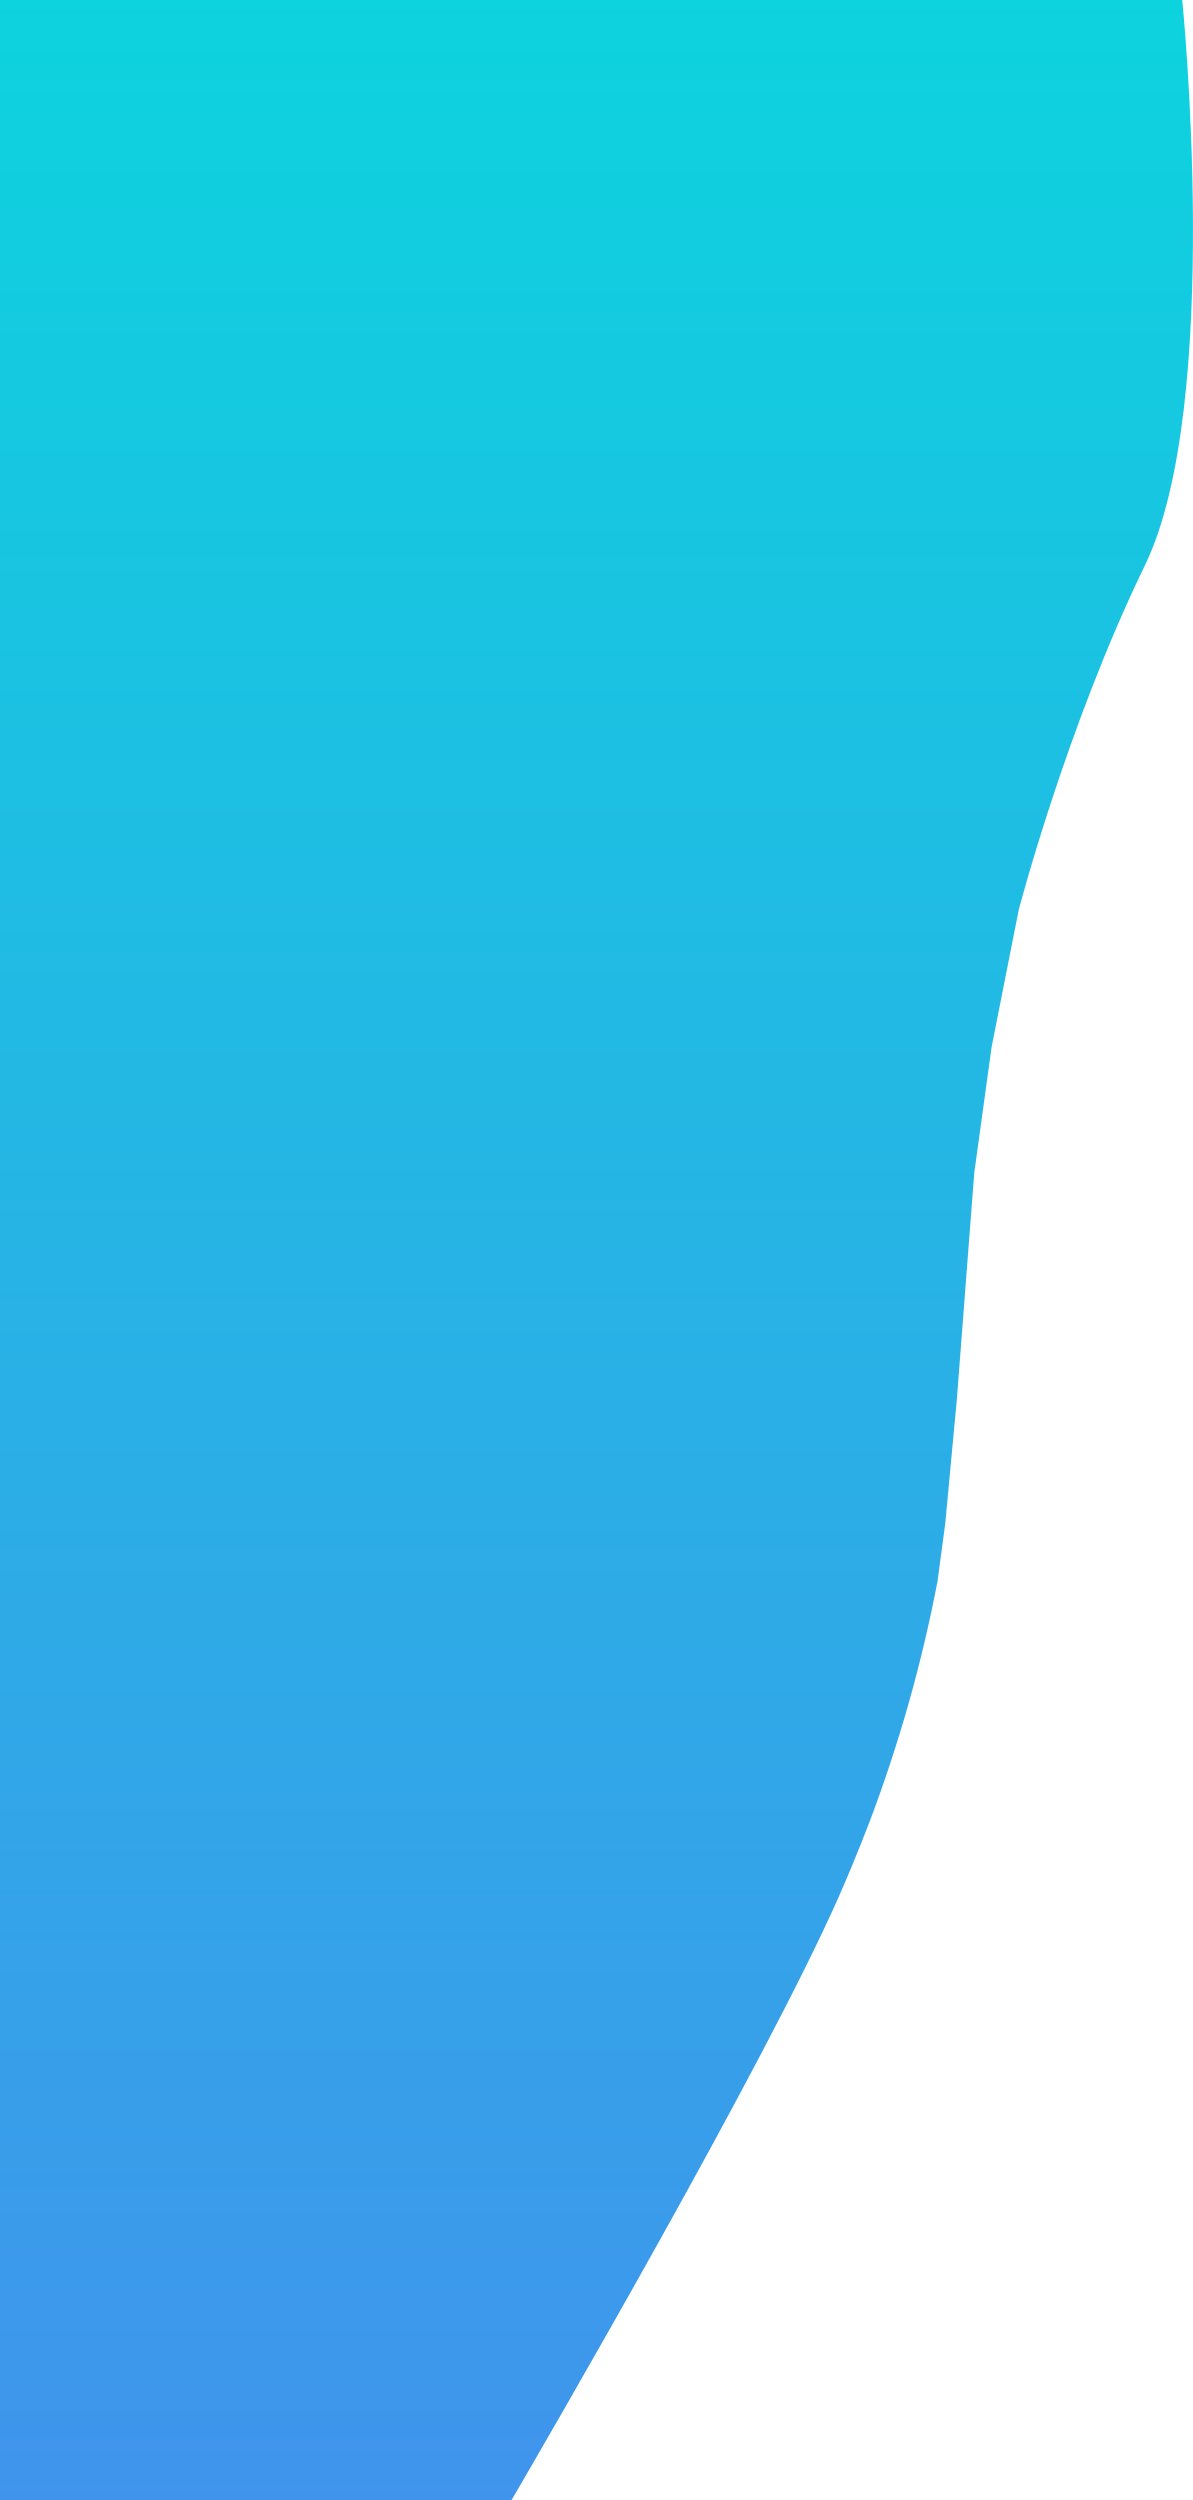
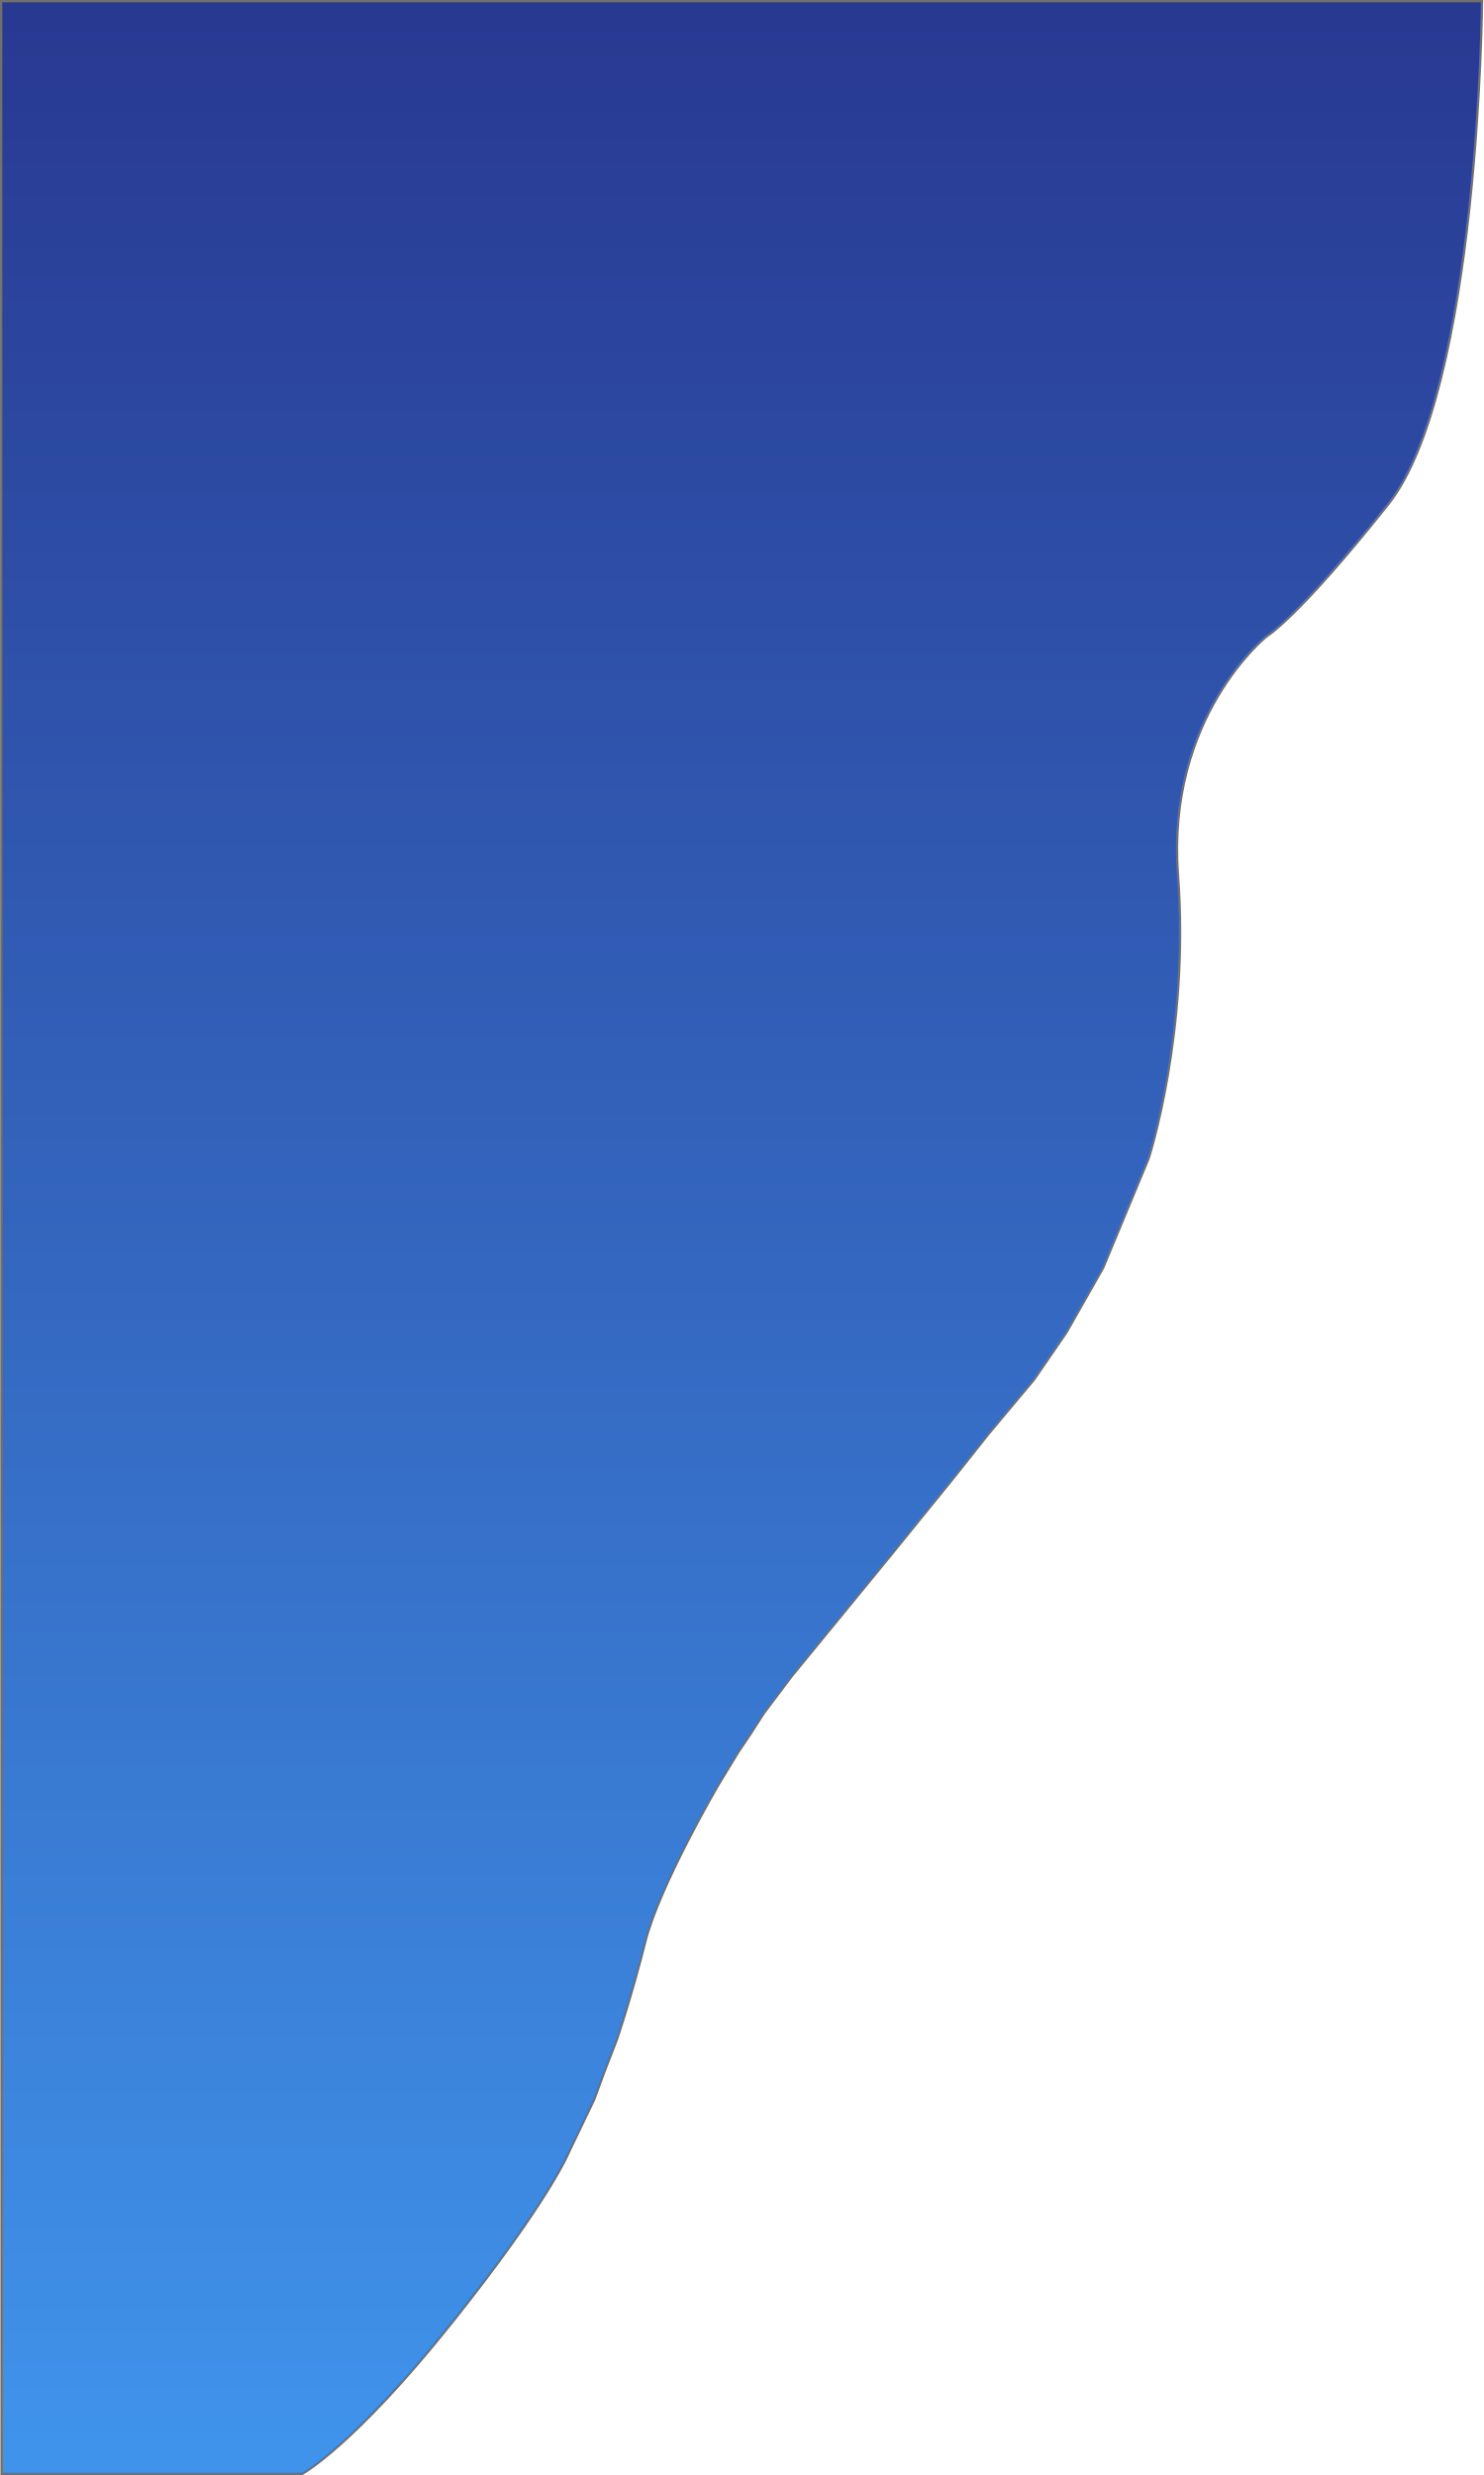
- <svg xmlns="http://www.w3.org/2000/svg" width="483.111" height="1012.412" viewBox="0 0 483.111 1012.412">
+ <svg xmlns="http://www.w3.org/2000/svg" width="647.771" height="1080.929" viewBox="0 0 647.771 1080.929">
  <defs>
    <linearGradient id="linear-gradient" x1="0.5" x2="0.5" y2="1" gradientUnits="objectBoundingBox">
-       <stop offset="0" stop-color="#0dd3de" />
+       <stop offset="0" stop-color="#283891" />
      <stop offset="1" stop-color="#4094ec" />
-       <stop offset="1" stop-color="#fff" />
    </linearGradient>
  </defs>
-   <path id="Path_189" data-name="Path 189" d="M.017,0H478.773s16.637,163.617-15.121,228.971-51.106,139.569-51.106,139.569L401.592,423.96l-7.032,50.966-7.047,91.705-4.688,50.183q-1.532,11.778-3.141,23.525a586.372,586.372,0,0,1-27.759,98.017s-5.285,13.928-11.735,28.623C309.95,835.865,219.517,991.267,207.2,1012.412H.017Z" transform="translate(-0.017)" fill="url(#linear-gradient)" />
+   <path id="Path_158" data-name="Path 158" d="M0,0H646.767s-1.283,169.83-41.054,219.866S552.47,277.6,552.47,277.6s-43.62,35.121-38.489,103.919-12.829,123.965-12.829,123.965l-19.886,47.79L465.23,581.5l-14.112,20.527-19.886,23.735-14.754,18.6-27.583,34L345.274,731.6l-12.22,16.224-5.874,9.157-5.356,7.947-8.811,14.513s-25.57,43.883-31.617,67.9-12.439,42.846-12.439,42.846L263.6,904.008l-4.665,12.612-10.712,22.287s-8.163,20.9-51.312,74.981-65.436,66.041-65.436,66.041H.19Z" transform="translate(0.5 0.5)" stroke="#707070" stroke-width="1" fill="url(#linear-gradient)" />
</svg>
